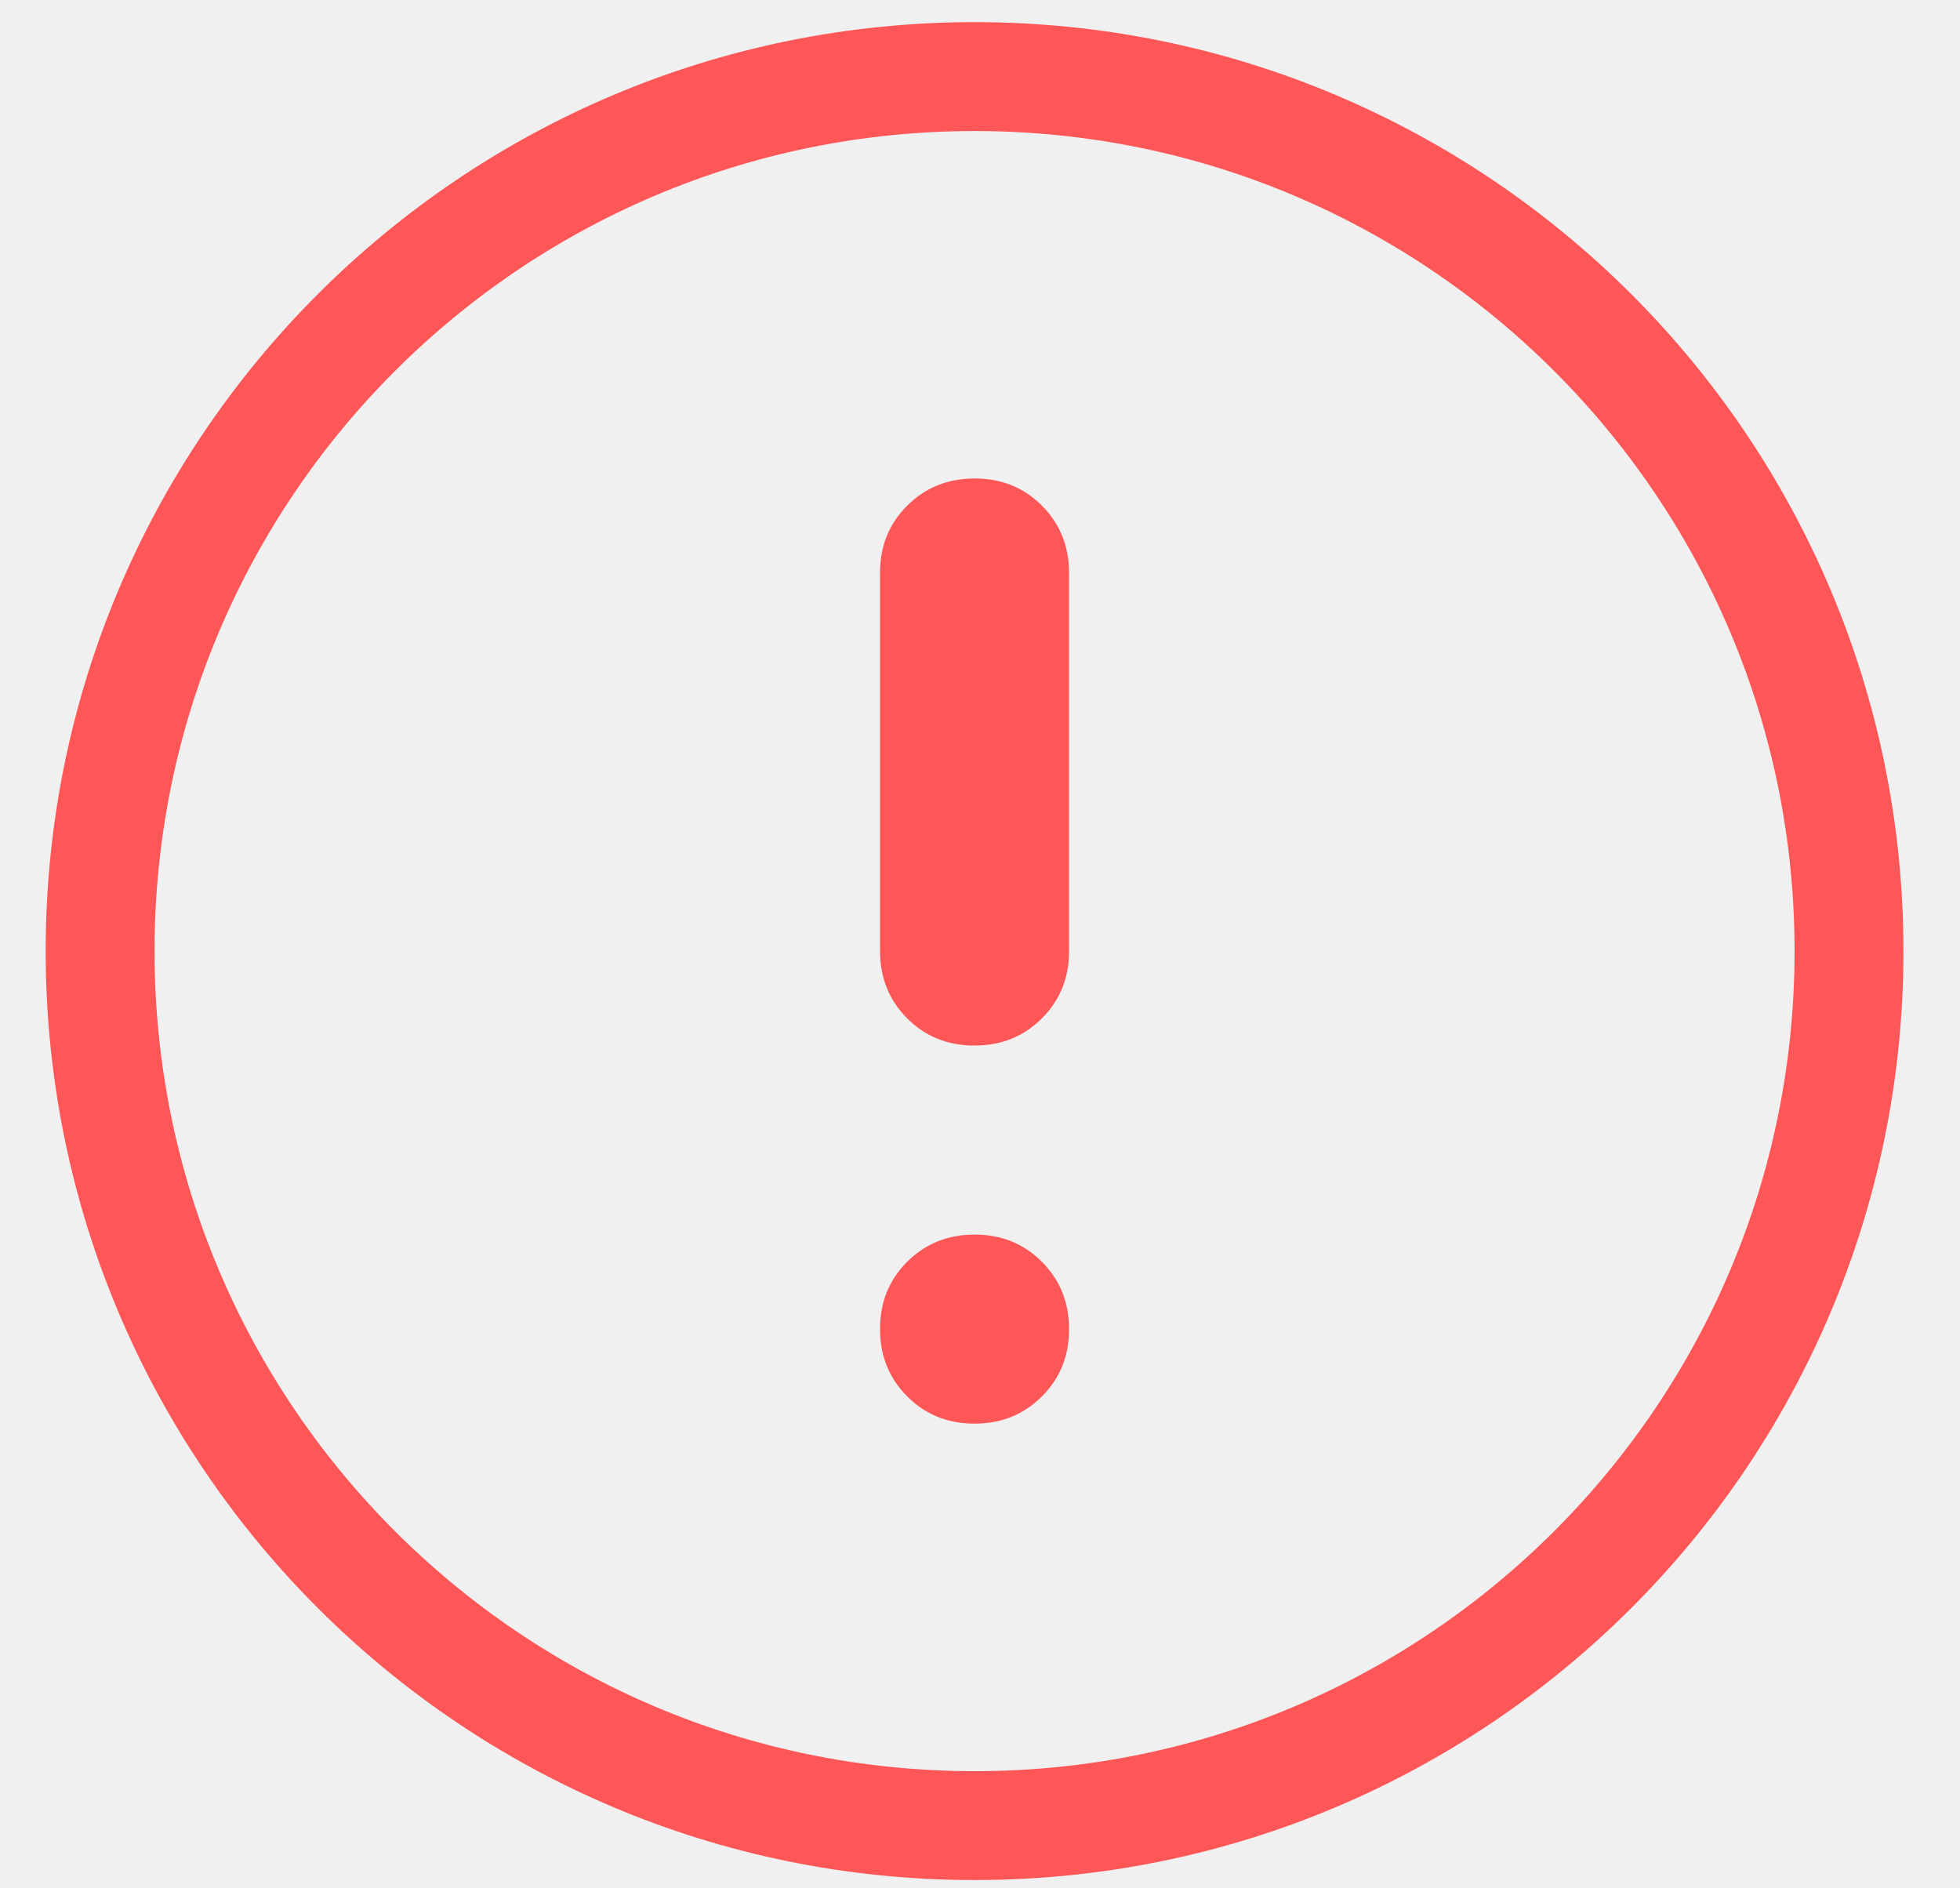
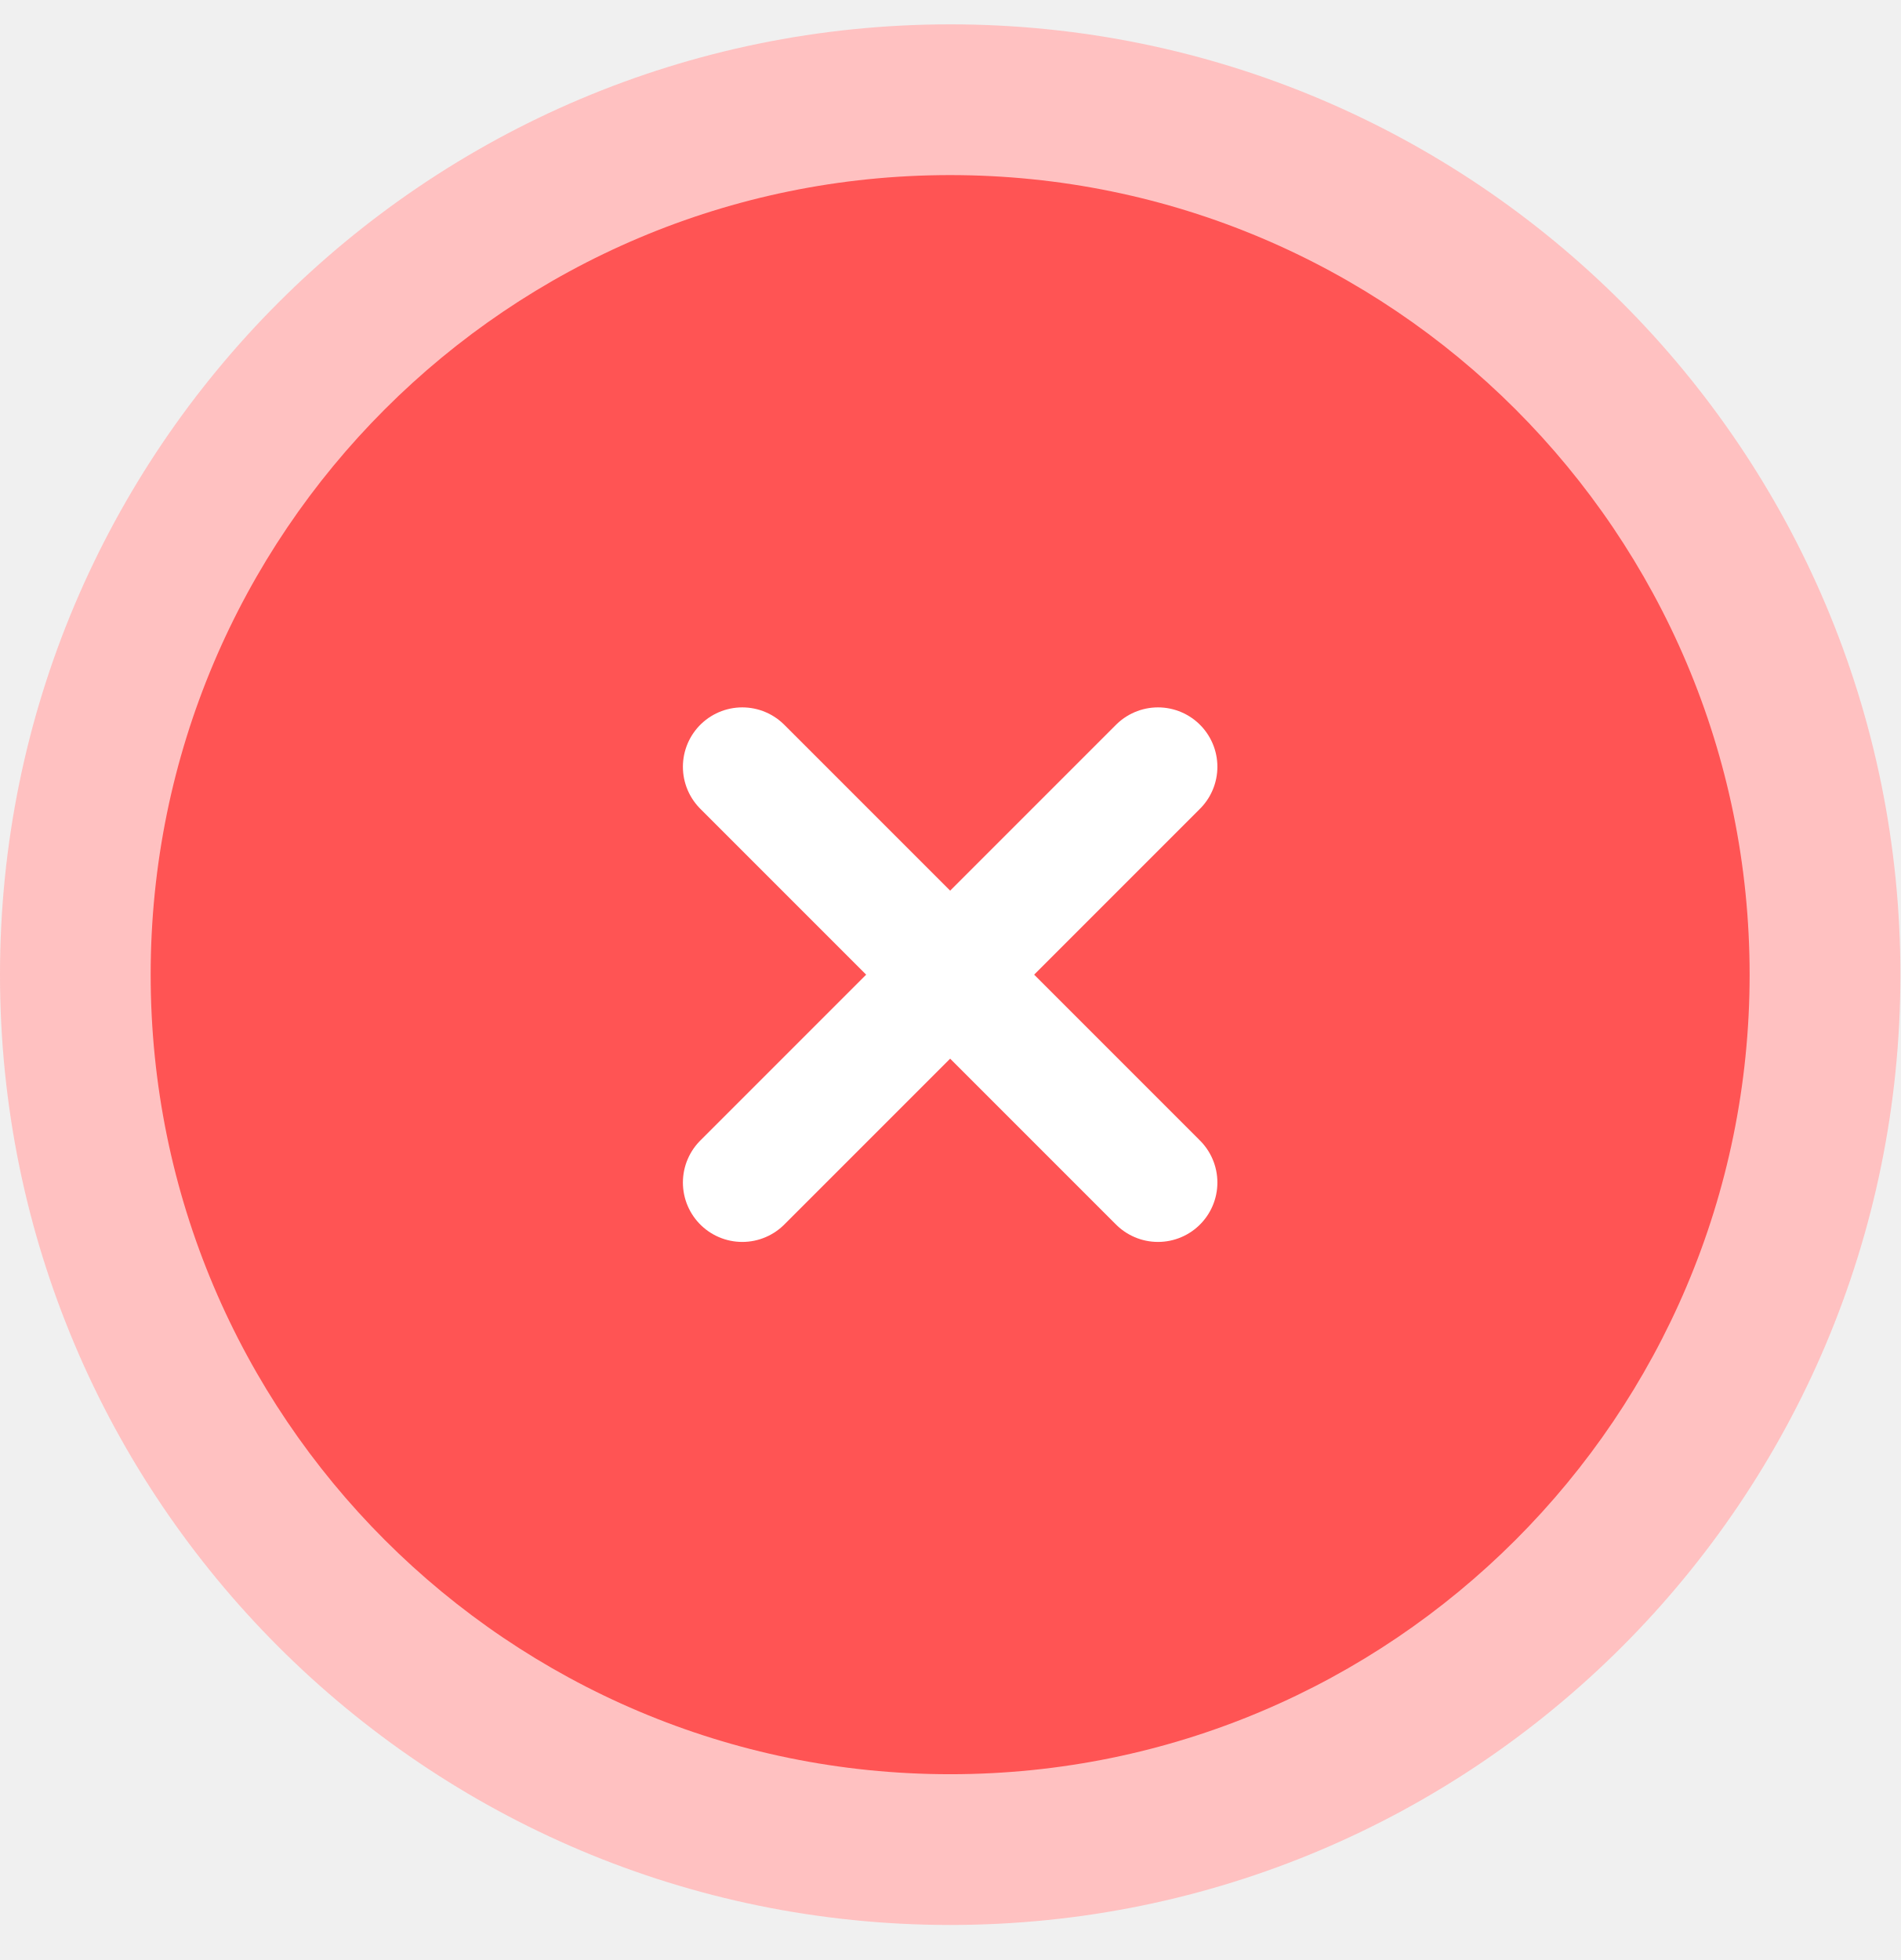
- <svg xmlns="http://www.w3.org/2000/svg" width="27" height="26" viewBox="0 0 27 26" fill="none">
-   <circle cx="13.425" cy="13.101" r="12.046" stroke="#FF5757" stroke-width="1.5" />
-   <path d="M14.353 19.235C14.103 19.485 13.794 19.61 13.425 19.61C13.057 19.611 12.748 19.486 12.498 19.236C12.248 18.986 12.123 18.677 12.123 18.308C12.122 17.94 12.246 17.631 12.496 17.381C12.746 17.131 13.056 17.006 13.425 17.006C13.793 17.005 14.102 17.13 14.352 17.38C14.602 17.63 14.727 17.939 14.727 18.308C14.728 18.676 14.603 18.985 14.353 19.235Z" fill="#FF5757" />
-   <path d="M14.353 14.027C14.103 14.277 13.794 14.402 13.425 14.402C13.057 14.403 12.748 14.279 12.498 14.029C12.248 13.779 12.123 13.469 12.123 13.1V7.893C12.122 7.525 12.246 7.216 12.496 6.966C12.746 6.716 13.056 6.591 13.425 6.591C13.793 6.59 14.102 6.714 14.352 6.964C14.602 7.214 14.727 7.524 14.727 7.893V13.1C14.728 13.468 14.603 13.777 14.353 14.027Z" fill="#FF5757" />
+ <svg xmlns="http://www.w3.org/2000/svg" width="32" height="33" viewBox="0 0 32 33" fill="none">
+   <circle cx="16" cy="16.41" r="16" fill="#FFC1C1" />
+   <circle cx="15.999" cy="16.41" r="13.462" fill="#FF5454" />
+   <path d="M19.499 12.91L12.499 19.91" stroke="white" stroke-width="2" stroke-linecap="round" stroke-linejoin="round" />
+   <path d="M12.499 12.91L19.499 19.91" stroke="white" stroke-width="2" stroke-linecap="round" stroke-linejoin="round" />
</svg>
